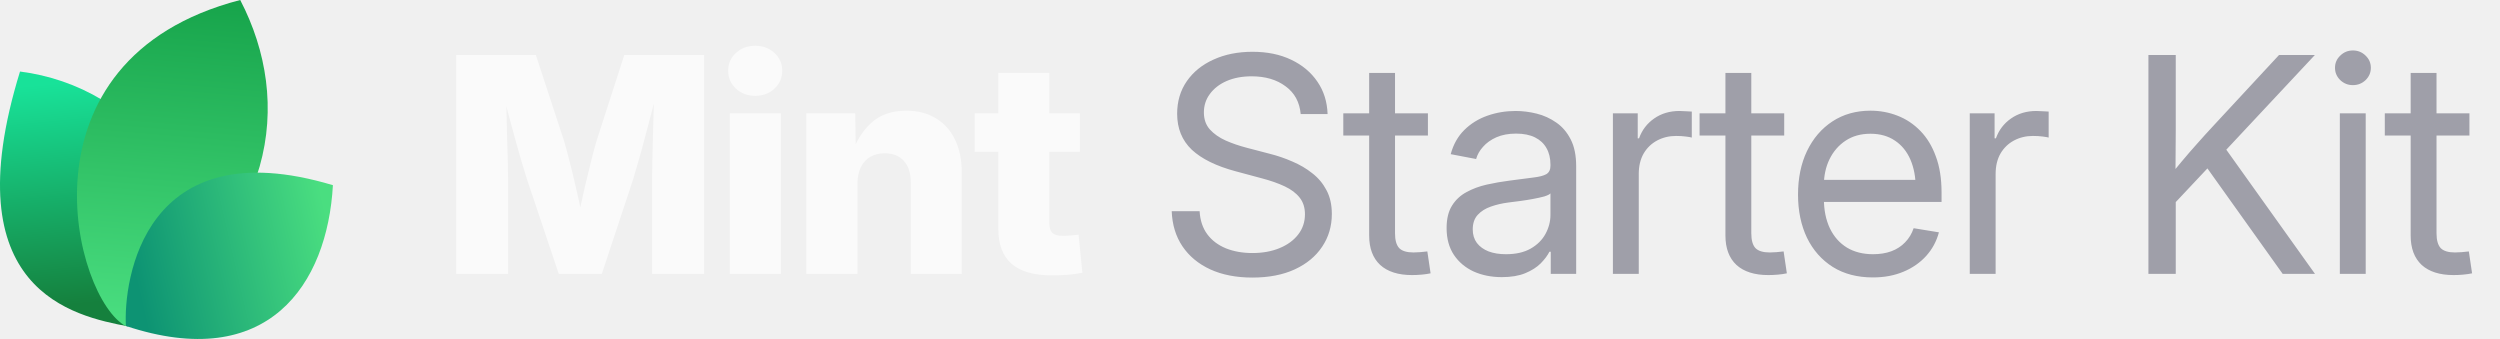
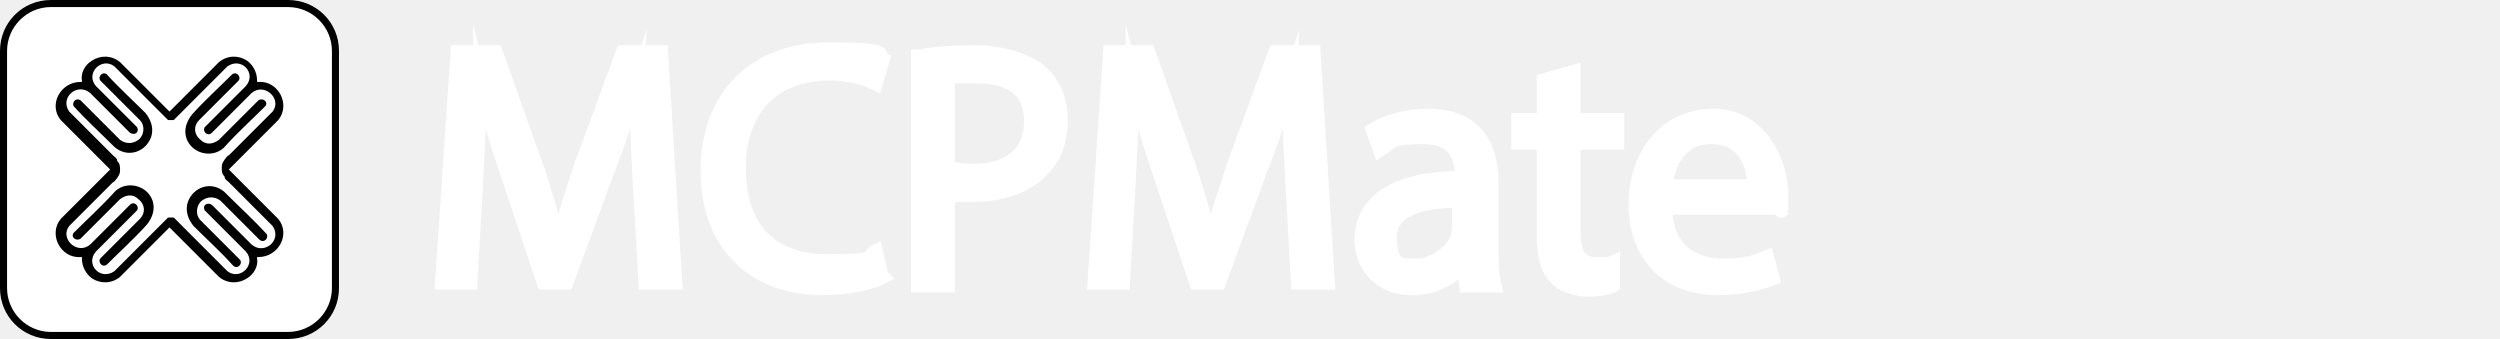
- <svg xmlns="http://www.w3.org/2000/svg" width="177" height="24" viewBox="0 0 177 24" fill="none">
-   <path d="M9.061 23.108C5.268 22.377 -3.391 20.627 1.417 5.064C9.634 6.099 16.973 14.064 9.061 23.108Z" fill="url(#paint0_linear_17557_2145)" />
-   <path d="M8.919 23.094C5.276 21.222 0.784 4.209 17.007 0C20.757 7.193 19.621 16.545 8.919 23.094Z" fill="url(#paint1_linear_17557_2145)" />
-   <path d="M8.914 23.079C8.735 19.882 10.159 9.085 23.57 13.111C23.181 20.123 18.984 26.418 8.914 23.079Z" fill="url(#paint2_linear_17557_2145)" />
-   <path d="M32.301 19.392V3.894H37.938L39.925 9.948C40.036 10.315 40.164 10.787 40.31 11.362C40.462 11.938 40.611 12.552 40.757 13.204C40.91 13.855 41.048 14.483 41.173 15.086C41.305 15.682 41.412 16.192 41.495 16.615H40.695C40.771 16.192 40.871 15.682 40.996 15.086C41.128 14.49 41.267 13.866 41.412 13.214C41.565 12.562 41.714 11.948 41.86 11.373C42.005 10.79 42.133 10.315 42.244 9.948L44.2 3.894H49.848V19.392H46.166V12.704C46.166 12.357 46.173 11.917 46.187 11.383C46.2 10.849 46.214 10.27 46.228 9.646C46.249 9.022 46.266 8.391 46.28 7.753C46.301 7.115 46.311 6.519 46.311 5.964H46.623C46.485 6.561 46.332 7.181 46.166 7.826C45.999 8.471 45.833 9.102 45.666 9.719C45.507 10.336 45.351 10.901 45.198 11.414C45.053 11.928 44.928 12.357 44.824 12.704L42.608 19.392H39.561L37.314 12.704C37.203 12.357 37.072 11.928 36.919 11.414C36.773 10.901 36.614 10.34 36.441 9.729C36.274 9.112 36.104 8.481 35.931 7.836C35.764 7.192 35.608 6.567 35.463 5.964H35.827C35.834 6.512 35.844 7.105 35.858 7.743C35.872 8.374 35.886 9.005 35.9 9.636C35.92 10.26 35.938 10.839 35.952 11.373C35.965 11.907 35.972 12.351 35.972 12.704V19.392H32.301ZM51.668 19.392V8.024H55.288V19.392H51.668ZM53.468 6.786C52.927 6.786 52.473 6.616 52.105 6.276C51.738 5.93 51.554 5.507 51.554 5.007C51.554 4.508 51.738 4.088 52.105 3.749C52.473 3.409 52.927 3.239 53.468 3.239C54.009 3.239 54.463 3.409 54.83 3.749C55.198 4.082 55.382 4.501 55.382 5.007C55.382 5.507 55.198 5.93 54.83 6.276C54.463 6.616 54.009 6.786 53.468 6.786ZM60.708 13.027V19.392H57.088V8.024H60.551L60.593 10.967H60.281C60.593 10.024 61.061 9.268 61.685 8.7C62.309 8.124 63.138 7.836 64.171 7.836C64.975 7.836 65.672 8.017 66.262 8.377C66.851 8.731 67.302 9.234 67.614 9.885C67.933 10.537 68.092 11.307 68.092 12.194V19.392H64.483V12.912C64.483 12.26 64.32 11.754 63.994 11.394C63.675 11.033 63.221 10.853 62.632 10.853C62.25 10.853 61.914 10.936 61.623 11.102C61.332 11.269 61.106 11.515 60.947 11.841C60.787 12.16 60.708 12.555 60.708 13.027ZM76.456 8.024V10.749H69.008V8.024H76.456ZM70.683 5.163H74.292V15.783C74.292 16.102 74.361 16.334 74.5 16.48C74.646 16.625 74.899 16.698 75.259 16.698C75.405 16.698 75.596 16.688 75.831 16.667C76.074 16.646 76.251 16.629 76.362 16.615L76.632 19.309C76.313 19.378 75.963 19.427 75.582 19.455C75.207 19.482 74.836 19.496 74.469 19.496C73.2 19.496 72.25 19.222 71.619 18.674C70.995 18.127 70.683 17.308 70.683 16.22V5.163Z" fill="#FAFAFA" />
-   <path d="M88.667 19.652C87.523 19.652 86.528 19.458 85.682 19.07C84.843 18.681 84.188 18.137 83.716 17.437C83.245 16.736 82.992 15.908 82.957 14.951H84.933C84.968 15.596 85.148 16.14 85.474 16.584C85.8 17.021 86.24 17.354 86.795 17.582C87.35 17.804 87.974 17.915 88.667 17.915C89.388 17.915 90.026 17.801 90.581 17.572C91.143 17.343 91.583 17.024 91.902 16.615C92.228 16.199 92.391 15.717 92.391 15.169C92.391 14.698 92.266 14.306 92.017 13.994C91.767 13.675 91.413 13.408 90.956 13.193C90.498 12.978 89.954 12.787 89.323 12.621L87.502 12.132C86.123 11.765 85.082 11.255 84.382 10.603C83.689 9.944 83.342 9.095 83.342 8.055C83.342 7.174 83.571 6.404 84.028 5.746C84.486 5.087 85.117 4.577 85.921 4.217C86.726 3.849 87.645 3.666 88.678 3.666C89.718 3.666 90.63 3.853 91.413 4.227C92.204 4.602 92.824 5.122 93.275 5.787C93.726 6.446 93.965 7.209 93.993 8.076H92.089C92.013 7.23 91.656 6.574 91.018 6.11C90.387 5.638 89.586 5.403 88.615 5.403C87.95 5.403 87.36 5.513 86.847 5.735C86.341 5.957 85.946 6.262 85.661 6.651C85.377 7.032 85.235 7.469 85.235 7.961C85.235 8.447 85.377 8.849 85.661 9.168C85.946 9.48 86.317 9.74 86.774 9.948C87.232 10.149 87.724 10.319 88.251 10.457L89.884 10.884C90.439 11.023 90.977 11.206 91.496 11.435C92.023 11.657 92.495 11.934 92.911 12.267C93.334 12.593 93.67 12.995 93.92 13.474C94.17 13.945 94.294 14.504 94.294 15.149C94.294 16.015 94.066 16.788 93.608 17.468C93.157 18.148 92.512 18.681 91.673 19.07C90.834 19.458 89.832 19.652 88.667 19.652ZM101.097 8.024V9.594H95.106V8.024H101.097ZM96.937 5.163H98.767V16.521C98.767 17 98.865 17.347 99.059 17.562C99.26 17.77 99.6 17.874 100.078 17.874C100.21 17.874 100.366 17.867 100.546 17.853C100.733 17.832 100.903 17.815 101.056 17.801L101.285 19.351C101.097 19.392 100.886 19.423 100.65 19.444C100.414 19.465 100.189 19.475 99.974 19.475C98.996 19.475 98.244 19.236 97.717 18.758C97.197 18.272 96.937 17.579 96.937 16.677V5.163ZM106.33 19.621C105.595 19.621 104.932 19.489 104.343 19.226C103.754 18.955 103.285 18.564 102.939 18.05C102.592 17.53 102.419 16.896 102.419 16.147C102.419 15.495 102.547 14.965 102.804 14.556C103.06 14.146 103.403 13.828 103.833 13.599C104.263 13.363 104.742 13.186 105.269 13.068C105.796 12.95 106.333 12.857 106.881 12.787C107.574 12.69 108.132 12.617 108.555 12.569C108.978 12.52 109.287 12.441 109.481 12.33C109.675 12.212 109.772 12.014 109.772 11.737V11.654C109.772 11.203 109.679 10.815 109.492 10.489C109.311 10.163 109.041 9.91 108.68 9.729C108.32 9.549 107.872 9.459 107.338 9.459C106.805 9.459 106.34 9.546 105.945 9.719C105.556 9.892 105.241 10.118 104.998 10.395C104.755 10.665 104.593 10.953 104.509 11.258L102.71 10.915C102.897 10.222 103.22 9.65 103.677 9.199C104.135 8.748 104.679 8.412 105.31 8.19C105.941 7.968 106.607 7.857 107.307 7.857C107.8 7.857 108.295 7.92 108.795 8.044C109.301 8.169 109.765 8.381 110.188 8.679C110.611 8.97 110.951 9.369 111.208 9.875C111.464 10.374 111.593 11.005 111.593 11.768V19.392H109.793V17.822H109.7C109.568 18.085 109.363 18.359 109.086 18.643C108.809 18.921 108.444 19.153 107.994 19.34C107.543 19.527 106.988 19.621 106.33 19.621ZM106.621 17.998C107.321 17.998 107.904 17.867 108.368 17.603C108.84 17.333 109.19 16.986 109.419 16.563C109.654 16.133 109.772 15.682 109.772 15.211V13.692C109.703 13.769 109.554 13.841 109.325 13.911C109.096 13.973 108.829 14.032 108.524 14.088C108.226 14.143 107.921 14.192 107.609 14.233C107.304 14.275 107.033 14.309 106.798 14.337C106.354 14.393 105.938 14.49 105.549 14.628C105.168 14.76 104.86 14.954 104.624 15.211C104.388 15.467 104.27 15.811 104.27 16.241C104.27 16.615 104.367 16.934 104.561 17.198C104.762 17.461 105.04 17.662 105.393 17.801C105.747 17.933 106.156 17.998 106.621 17.998ZM114.193 19.392V8.024H115.951V9.792H116.045C116.253 9.209 116.61 8.741 117.116 8.388C117.622 8.034 118.219 7.857 118.905 7.857C119.058 7.857 119.217 7.864 119.384 7.878C119.55 7.885 119.682 7.892 119.779 7.899V9.74C119.716 9.719 119.578 9.695 119.363 9.667C119.155 9.639 118.922 9.625 118.666 9.625C118.174 9.625 117.726 9.733 117.324 9.948C116.922 10.163 116.603 10.471 116.367 10.874C116.138 11.276 116.024 11.758 116.024 12.319V19.392H114.193ZM126.322 8.024V9.594H120.33V8.024H126.322ZM122.161 5.163H123.992V16.521C123.992 17 124.089 17.347 124.283 17.562C124.484 17.77 124.824 17.874 125.302 17.874C125.434 17.874 125.59 17.867 125.77 17.853C125.958 17.832 126.127 17.815 126.28 17.801L126.509 19.351C126.322 19.392 126.11 19.423 125.874 19.444C125.639 19.465 125.413 19.475 125.198 19.475C124.221 19.475 123.468 19.236 122.941 18.758C122.421 18.272 122.161 17.579 122.161 16.677V5.163ZM132.604 19.642C131.502 19.642 130.555 19.396 129.765 18.903C128.974 18.404 128.364 17.714 127.934 16.834C127.511 15.946 127.3 14.927 127.3 13.775C127.3 12.611 127.511 11.584 127.934 10.697C128.364 9.802 128.964 9.102 129.734 8.596C130.51 8.089 131.408 7.836 132.428 7.836C133.1 7.836 133.738 7.954 134.341 8.19C134.952 8.426 135.489 8.783 135.954 9.261C136.425 9.74 136.793 10.343 137.056 11.071C137.327 11.792 137.462 12.645 137.462 13.63V14.296H128.433V12.735H136.463L135.631 13.297C135.631 12.541 135.506 11.876 135.257 11.3C135.007 10.725 134.643 10.277 134.165 9.958C133.686 9.632 133.107 9.469 132.428 9.469C131.748 9.469 131.162 9.632 130.67 9.958C130.177 10.284 129.796 10.725 129.526 11.279C129.262 11.827 129.13 12.441 129.13 13.12V14.046C129.13 14.864 129.273 15.572 129.557 16.168C129.841 16.757 130.243 17.211 130.763 17.53C131.283 17.842 131.901 17.998 132.615 17.998C133.093 17.998 133.523 17.929 133.905 17.79C134.293 17.645 134.619 17.433 134.882 17.156C135.153 16.879 135.354 16.546 135.486 16.157L137.275 16.449C137.108 17.08 136.81 17.634 136.38 18.113C135.95 18.591 135.413 18.966 134.768 19.236C134.123 19.507 133.402 19.642 132.604 19.642ZM139.459 19.392V8.024H141.217V9.792H141.311C141.519 9.209 141.876 8.741 142.382 8.388C142.888 8.034 143.485 7.857 144.171 7.857C144.324 7.857 144.483 7.864 144.649 7.878C144.816 7.885 144.948 7.892 145.045 7.899V9.74C144.982 9.719 144.844 9.695 144.629 9.667C144.421 9.639 144.188 9.625 143.932 9.625C143.439 9.625 142.992 9.733 142.59 9.948C142.188 10.163 141.869 10.471 141.633 10.874C141.404 11.276 141.29 11.758 141.29 12.319V19.392H139.459ZM153.429 14.961V12.715C153.783 12.257 154.136 11.82 154.49 11.404C154.844 10.981 155.204 10.565 155.572 10.156C155.939 9.74 156.314 9.327 156.695 8.918L161.355 3.894H163.893L157.277 10.967H157.184L153.429 14.961ZM152.108 19.392V3.894H154.043V9.241L154.022 12.559L154.043 13.505V19.392H152.108ZM161.615 19.392L155.967 11.477L157.173 9.969L163.903 19.392H161.615ZM165.661 19.392V8.024H167.492V19.392H165.661ZM166.587 6.027C166.24 6.027 165.942 5.909 165.692 5.673C165.443 5.43 165.318 5.139 165.318 4.799C165.318 4.459 165.443 4.172 165.692 3.936C165.942 3.693 166.24 3.572 166.587 3.572C166.934 3.572 167.232 3.693 167.482 3.936C167.731 4.172 167.856 4.459 167.856 4.799C167.856 5.139 167.731 5.43 167.482 5.673C167.232 5.909 166.934 6.027 166.587 6.027ZM174.836 8.024V9.594H168.844V8.024H174.836ZM170.675 5.163H172.506V16.521C172.506 17 172.603 17.347 172.797 17.562C172.998 17.77 173.338 17.874 173.816 17.874C173.948 17.874 174.104 17.867 174.284 17.853C174.472 17.832 174.641 17.815 174.794 17.801L175.023 19.351C174.836 19.392 174.624 19.423 174.388 19.444C174.153 19.465 173.927 19.475 173.712 19.475C172.735 19.475 171.982 19.236 171.455 18.758C170.935 18.272 170.675 17.579 170.675 16.677V5.163Z" fill="#9F9FA9" />
-   <defs>
-     <linearGradient id="paint0_linear_17557_2145" x1="3.776" y1="5.916" x2="5.232" y2="21.559" gradientUnits="userSpaceOnUse">
-       <stop stop-color="#18E299" />
-       <stop offset="1" stop-color="#15803D" />
-     </linearGradient>
-     <linearGradient id="paint1_linear_17557_2145" x1="12.171" y1="-0.718" x2="10.19" y2="22.983" gradientUnits="userSpaceOnUse">
-       <stop stop-color="#16A34A" />
-       <stop offset="1" stop-color="#4ADE80" />
-     </linearGradient>
-     <linearGradient id="paint2_linear_17557_2145" x1="23.133" y1="15.353" x2="9.338" y2="18.52" gradientUnits="userSpaceOnUse">
-       <stop stop-color="#4ADE80" />
-       <stop offset="1" stop-color="#0D9373" />
-     </linearGradient>
-   </defs>
+ <svg xmlns="http://www.w3.org/2000/svg" viewBox="0 0 177 24">
+   <path d="m3.6.2h16.8c1.9 0 3.4 1.5 3.4 3.4v16.8c0 1.9-1.5 3.4-3.4 3.4h-16.8c-1.9 0-3.4-1.5-3.4-3.4v-16.8c-0-1.8 1.6-3.4 3.4-3.4z" fill="#fff" />
+   <path d="m20.4.5c1.7 0 3.1 1.4 3.1 3.1v16.8c0 1.7-1.4 3.1-3.1 3.1h-16.8c-1.7 0-3.1-1.4-3.1-3.1v-16.8c0-1.7 1.4-3.1 3.1-3.1zm0-.5h-16.8c-2 0-3.6 1.6-3.6 3.6v16.8c0 2 1.6 3.6 3.6 3.6h16.8c2 0 3.6-1.6 3.6-3.6v-16.8c0-2-1.6-3.6-3.6-3.6z" />
+   <path d="m15.9 10.4c.9-1 1.9-1.9 2.9-2.9.2-.3-.2-.6-.5-.4l-2.8 2.8c-.4.3-.9.4-1.3 0-.5-.4-.5-1-.1-1.4l2.8-2.8c.2-.3-.2-.7-.5-.4-.9.9-1.9 1.8-2.8 2.8-.4.5-.6 1.1-.4 1.7.4 1.1 1.8 1.4 2.6.7z" />
+   <path d="m7.6 5.3c-.3-.3-.7.1-.5.4l2.8 2.8c.4.4.3 1.1-.1 1.4s-.9.3-1.3 0l-2.8-2.8c-.3-.2-.6.1-.5.4.9 1 1.9 1.9 2.9 2.9.9.8 2.2.4 2.6-.7.2-.6 0-1.2-.4-1.7-.9-.9-1.9-1.8-2.8-2.8z" />
+   <path d="m16.2 12s0 0 0 0l3.5-3.5c.9-1.1 0-2.8-1.4-2.7h-.1v-.1c0-.6-.3-1.1-.7-1.4-.6-.4-1.4-.4-2 .1l-3.5 3.5-3.5-3.5c-.6-.5-1.4-.5-2-.1-.5.3-.8.9-.7 1.4v.1s0 0-.1 0c-1.4 0-2.3 1.6-1.4 2.7l3.5 3.5s0 0 0 0l-3.5 3.5c-.9 1.1 0 2.8 1.4 2.7h.1v.1c0 .6.3 1.1.7 1.4.6.4 1.4.4 2-.1l3.5-3.5 3.5 3.5c.6.5 1.4.5 2 .1.5-.3.8-.9.7-1.4v-.1h.1c1.4 0 2.3-1.6 1.4-2.7zm1.6 5.3-2.8-2.8c-.3-.2-.7 0-.5.4l2.9 2.9c.8.9-.4 2.1-1.3 1.4l-3.8-3.8s-.1 0-.2 0c0 0-.1 0-.2 0l-3.8 3.8c-1 .7-2.1-.5-1.3-1.4l2.9-2.9c.2-.3-.2-.7-.5-.4l-2.8 2.8c-.9.8-2.2-.4-1.5-1.3l3.1-3.1c.1 0 .2-.2.3-.3.2-.3.2-.4.2-.6s0-.4-.2-.6c0-.2-.2-.3-.3-.4l-3.1-3.1c-.7-1 .6-2.1 1.5-1.3l2.8 2.8c.3.2.7 0 .5-.4l-2.9-2.9c-.8-.9.4-2.1 1.3-1.4l3.8 3.8h.2.2l3.8-3.8c1-.7 2.1.5 1.3 1.4l-2.9 2.9c-.2.3.2.7.5.4l2.8-2.8c.9-.8 2.2.4 1.5 1.3l-3.1 3.1c-.1 0-.2.2-.3.3-.2.3-.2.4-.2.6s0 .4.2.6c0 .2.2.3.3.4l3.1 3.1c.7 1-.6 2.1-1.5 1.3z" />
+   <path d="m15.9 13.6c-.9-.8-2.2-.4-2.6.7-.2.6 0 1.2.4 1.7.9.9 1.9 1.8 2.8 2.8.3.3.7-.1.5-.4l-2.8-2.8c-.4-.4-.3-1.1.1-1.4s.9-.3 1.3 0l2.8 2.8c.3.2.6-.1.5-.4-.9-1-1.9-1.9-2.9-2.9z" />
+   <path d="m8.1 13.6c-.9 1-1.9 1.9-2.9 2.9-.2.3.2.6.5.4l2.8-2.8c.4-.3.9-.4 1.3 0 .5.4.5 1 .1 1.4l-2.8 2.8c-.2.3.2.7.5.4.9-.9 1.9-1.8 2.8-2.8.4-.5.6-1.1.4-1.7-.4-1.1-1.8-1.4-2.6-.7z" />
+   <g fill="#fff" stroke="#fff" stroke-miterlimit="10">
+     <path d="m45.3 13c-.1-2.3-.3-5-.2-7.1-.6 1.9-1.2 4-2.1 6.2l-2.9 7.9h-1.6l-2.6-7.8c-.8-2.3-1.4-4.4-1.9-6.4 0 2-.2 4.8-.3 7.2l-.4 7h-2l1.1-16.3h2.7l2.8 7.9c.7 2 1.2 3.8 1.6 5.5.4-1.6 1-3.4 1.7-5.5l2.9-7.9h2.7l1 16.3h-2.1l-.4-7.2z" />
+     <path d="m62.5 19.6c-.8.4-2.3.8-4.3.8-4.6 0-8.1-2.9-8.1-8.3s3.5-8.6 8.5-8.6 3.3.4 3.9.7l-.5 1.7c-.8-.4-1.9-.7-3.3-.7-3.8 0-6.4 2.4-6.4 6.7s2.3 6.6 6.3 6.6 2.6-.3 3.4-.7l.4 1.7z" />
+     <path d="m65.1 4c1-.2 2.4-.3 4-.3s3.6.5 4.6 1.4c.9.8 1.4 2 1.4 3.4s-.4 2.6-1.3 3.5c-1.1 1.2-2.9 1.8-5 1.8s-1.2 0-1.7-.1v6.5h-2.1v-16.2zm2.1 7.9c.5.1 1 .2 1.7.2 2.5 0 4.1-1.2 4.1-3.5s-1.5-3.2-3.9-3.2-1.6 0-2 .2v6.4z" />
+     <path d="m91.5 13c-.1-2.3-.3-5-.2-7.1-.6 1.9-1.2 4-2.1 6.2l-2.9 7.9h-1.6l-2.6-7.8c-.8-2.3-1.4-4.4-1.9-6.4 0 2-.2 4.8-.3 7.2l-.4 7h-2l1.1-16.3h2.7l2.8 7.9c.7 2 1.2 3.8 1.6 5.5.4-1.6 1-3.4 1.7-5.5l2.9-7.9h2.7l1 16.3h-2.1l-.4-7.2z" />
+     <path d="m103.8 20.2-.2-1.5c-.7.9-1.9 1.7-3.6 1.7-2.4 0-3.6-1.7-3.6-3.4 0-2.8 2.5-4.4 7.1-4.4v-.2c0-1-.3-2.7-2.7-2.7s-2.2.3-3.1.9l-.5-1.4c1-.6 2.4-1 3.9-1 3.6 0 4.5 2.4 4.5 4.8v4.4c0 1 0 2 .2 2.8h-1.9zm-.4-6c-2.3 0-5 .4-5 2.6s.9 2 2 2 2.5-1 2.8-2c0-.2.1-.5.1-.7v-2z" />
+     <path d="m111.4 5.1v3.4h3.1v1.6h-3.1v6.3c0 1.5.4 2.3 1.6 2.3s1 0 1.2-.1v1.6c-.3.2-1 .3-1.8.3s-1.8-.3-2.3-.9c-.6-.6-.8-1.7-.8-3.1v-6.4h-1.8v-1.6h1.8v-2.8z" />
+     <path d="m117.9 14.7c0 2.9 1.9 4.1 4 4.1s2.4-.3 3.2-.6l.4 1.5c-.8.3-2 .7-3.9.7-3.6 0-5.8-2.4-5.8-5.9s2.1-6.3 5.5-6.3 4.8 3.4 4.8 5.5 0 .8 0 1zm6.3-1.5c0-1.4-.6-3.5-3-3.5s-3.1 2-3.3 3.5h6.2z" />
+   </g>
</svg>
